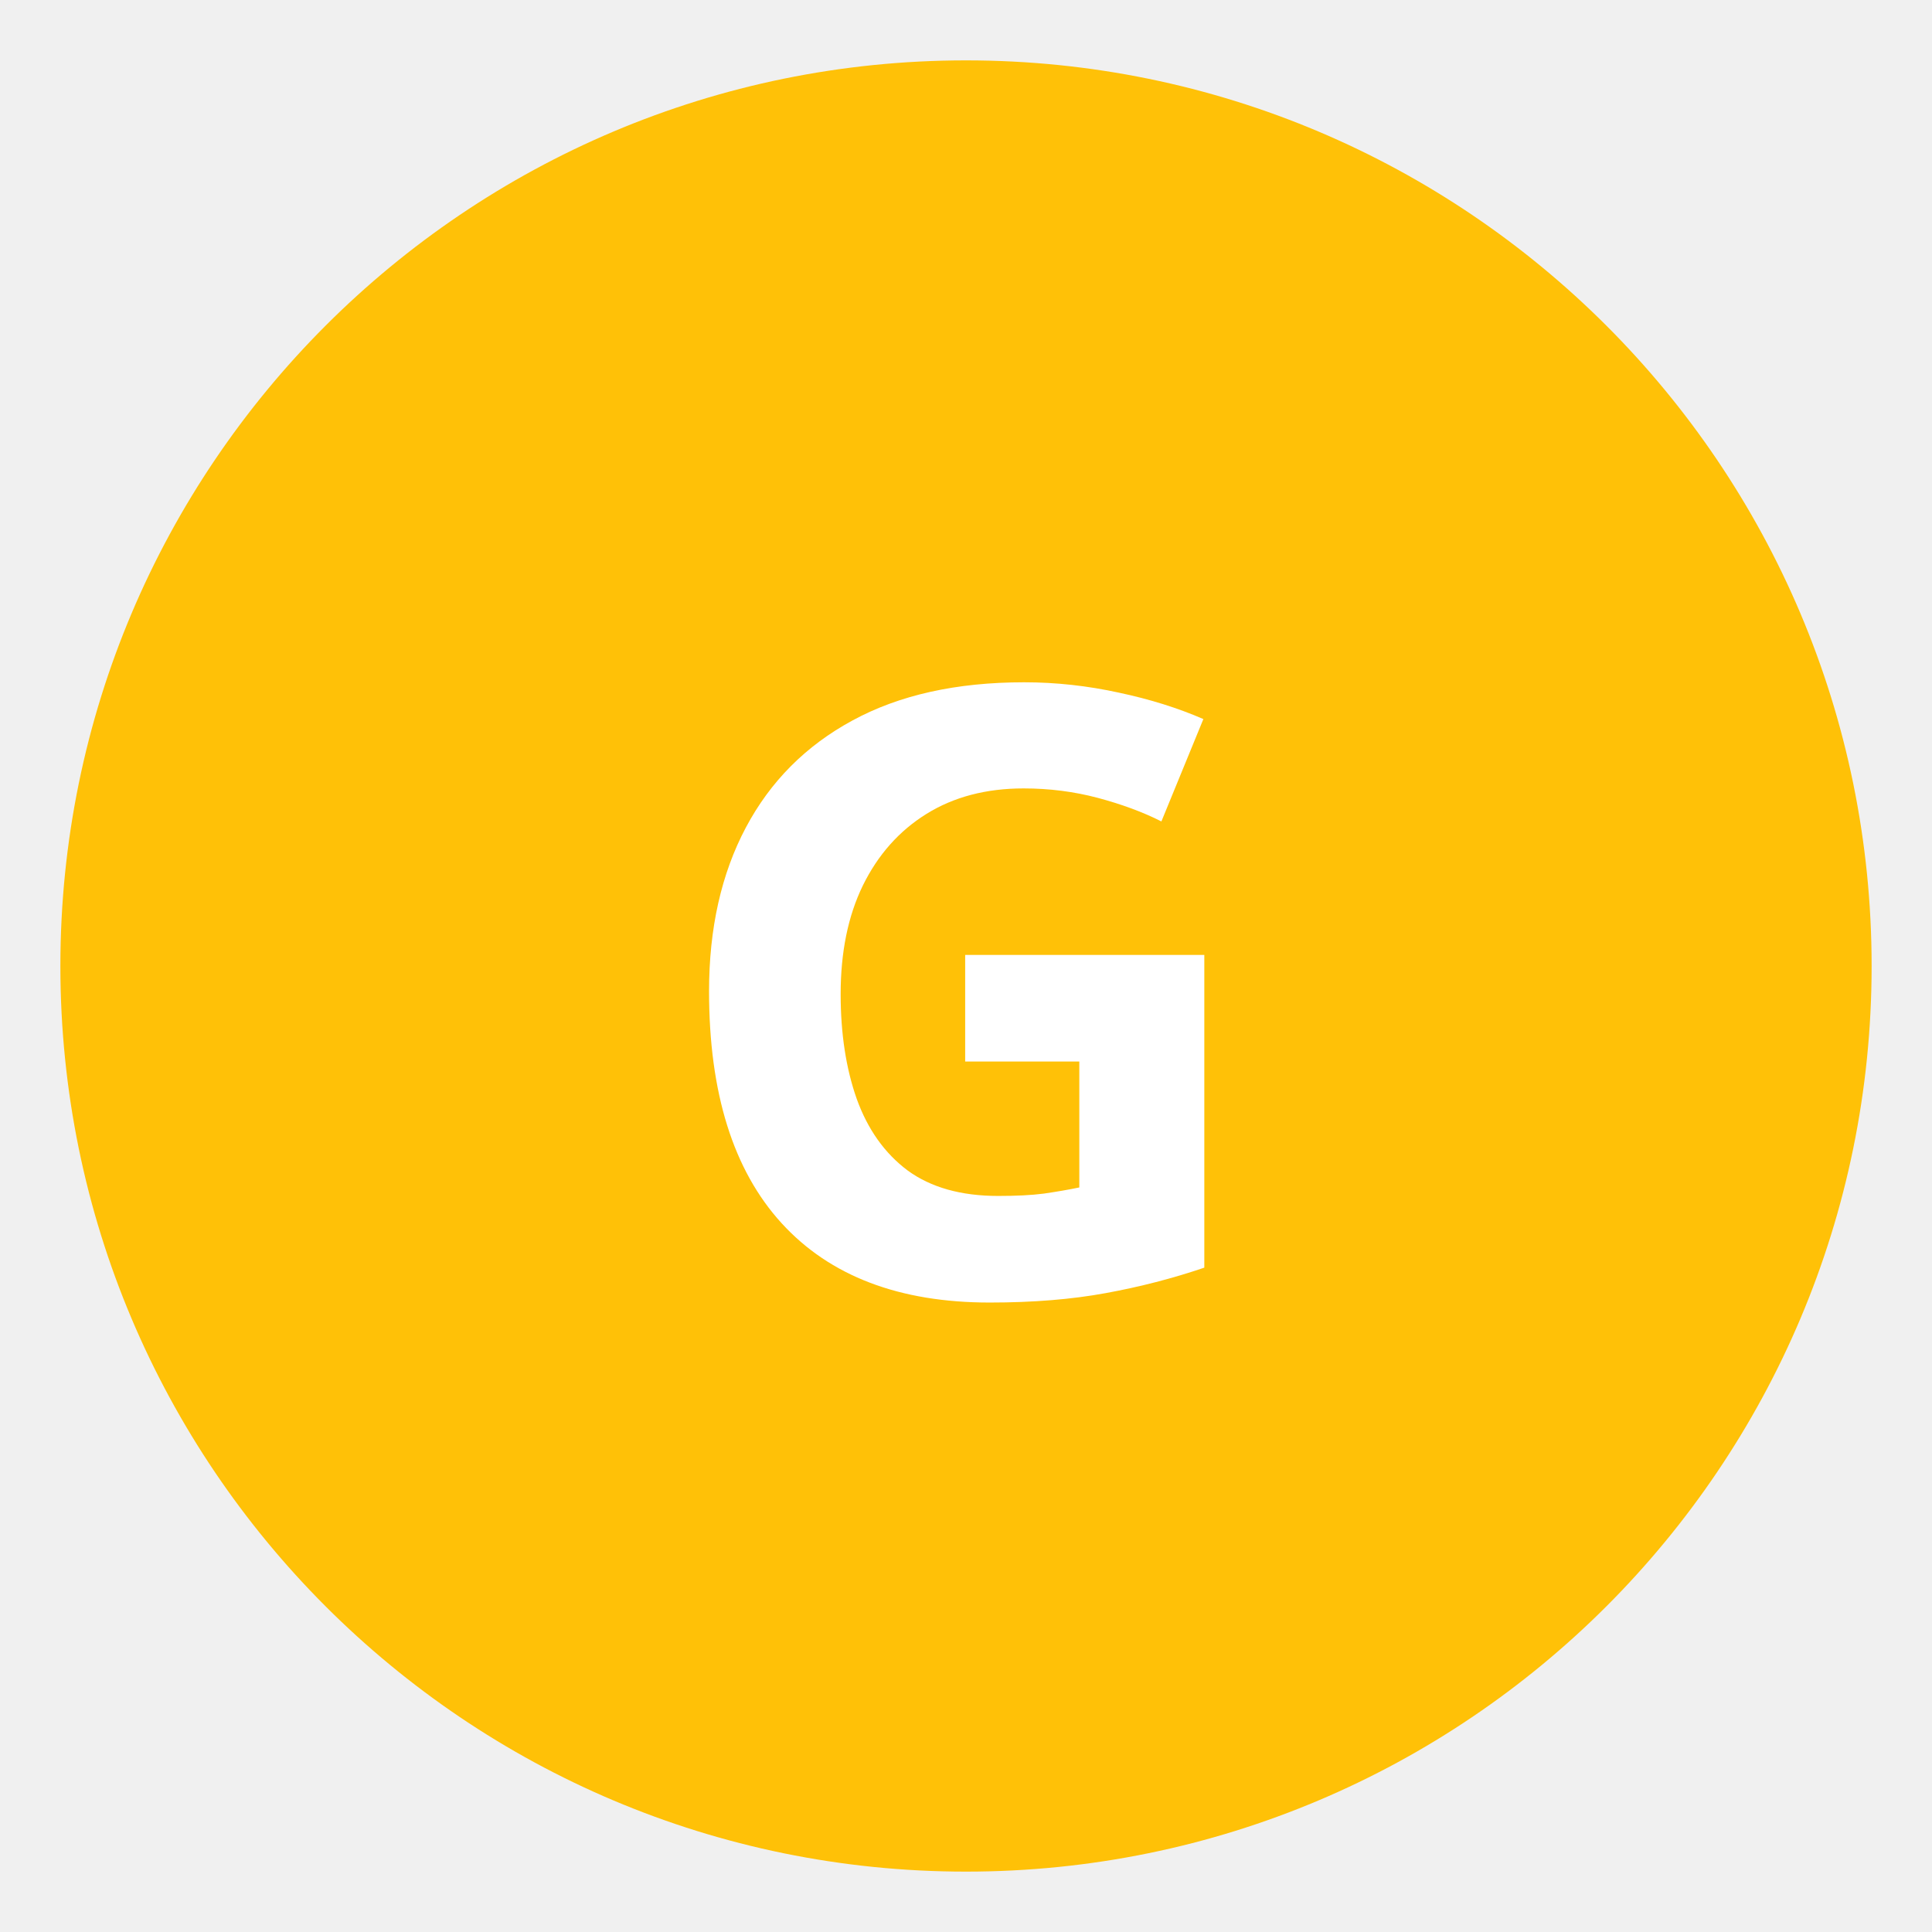
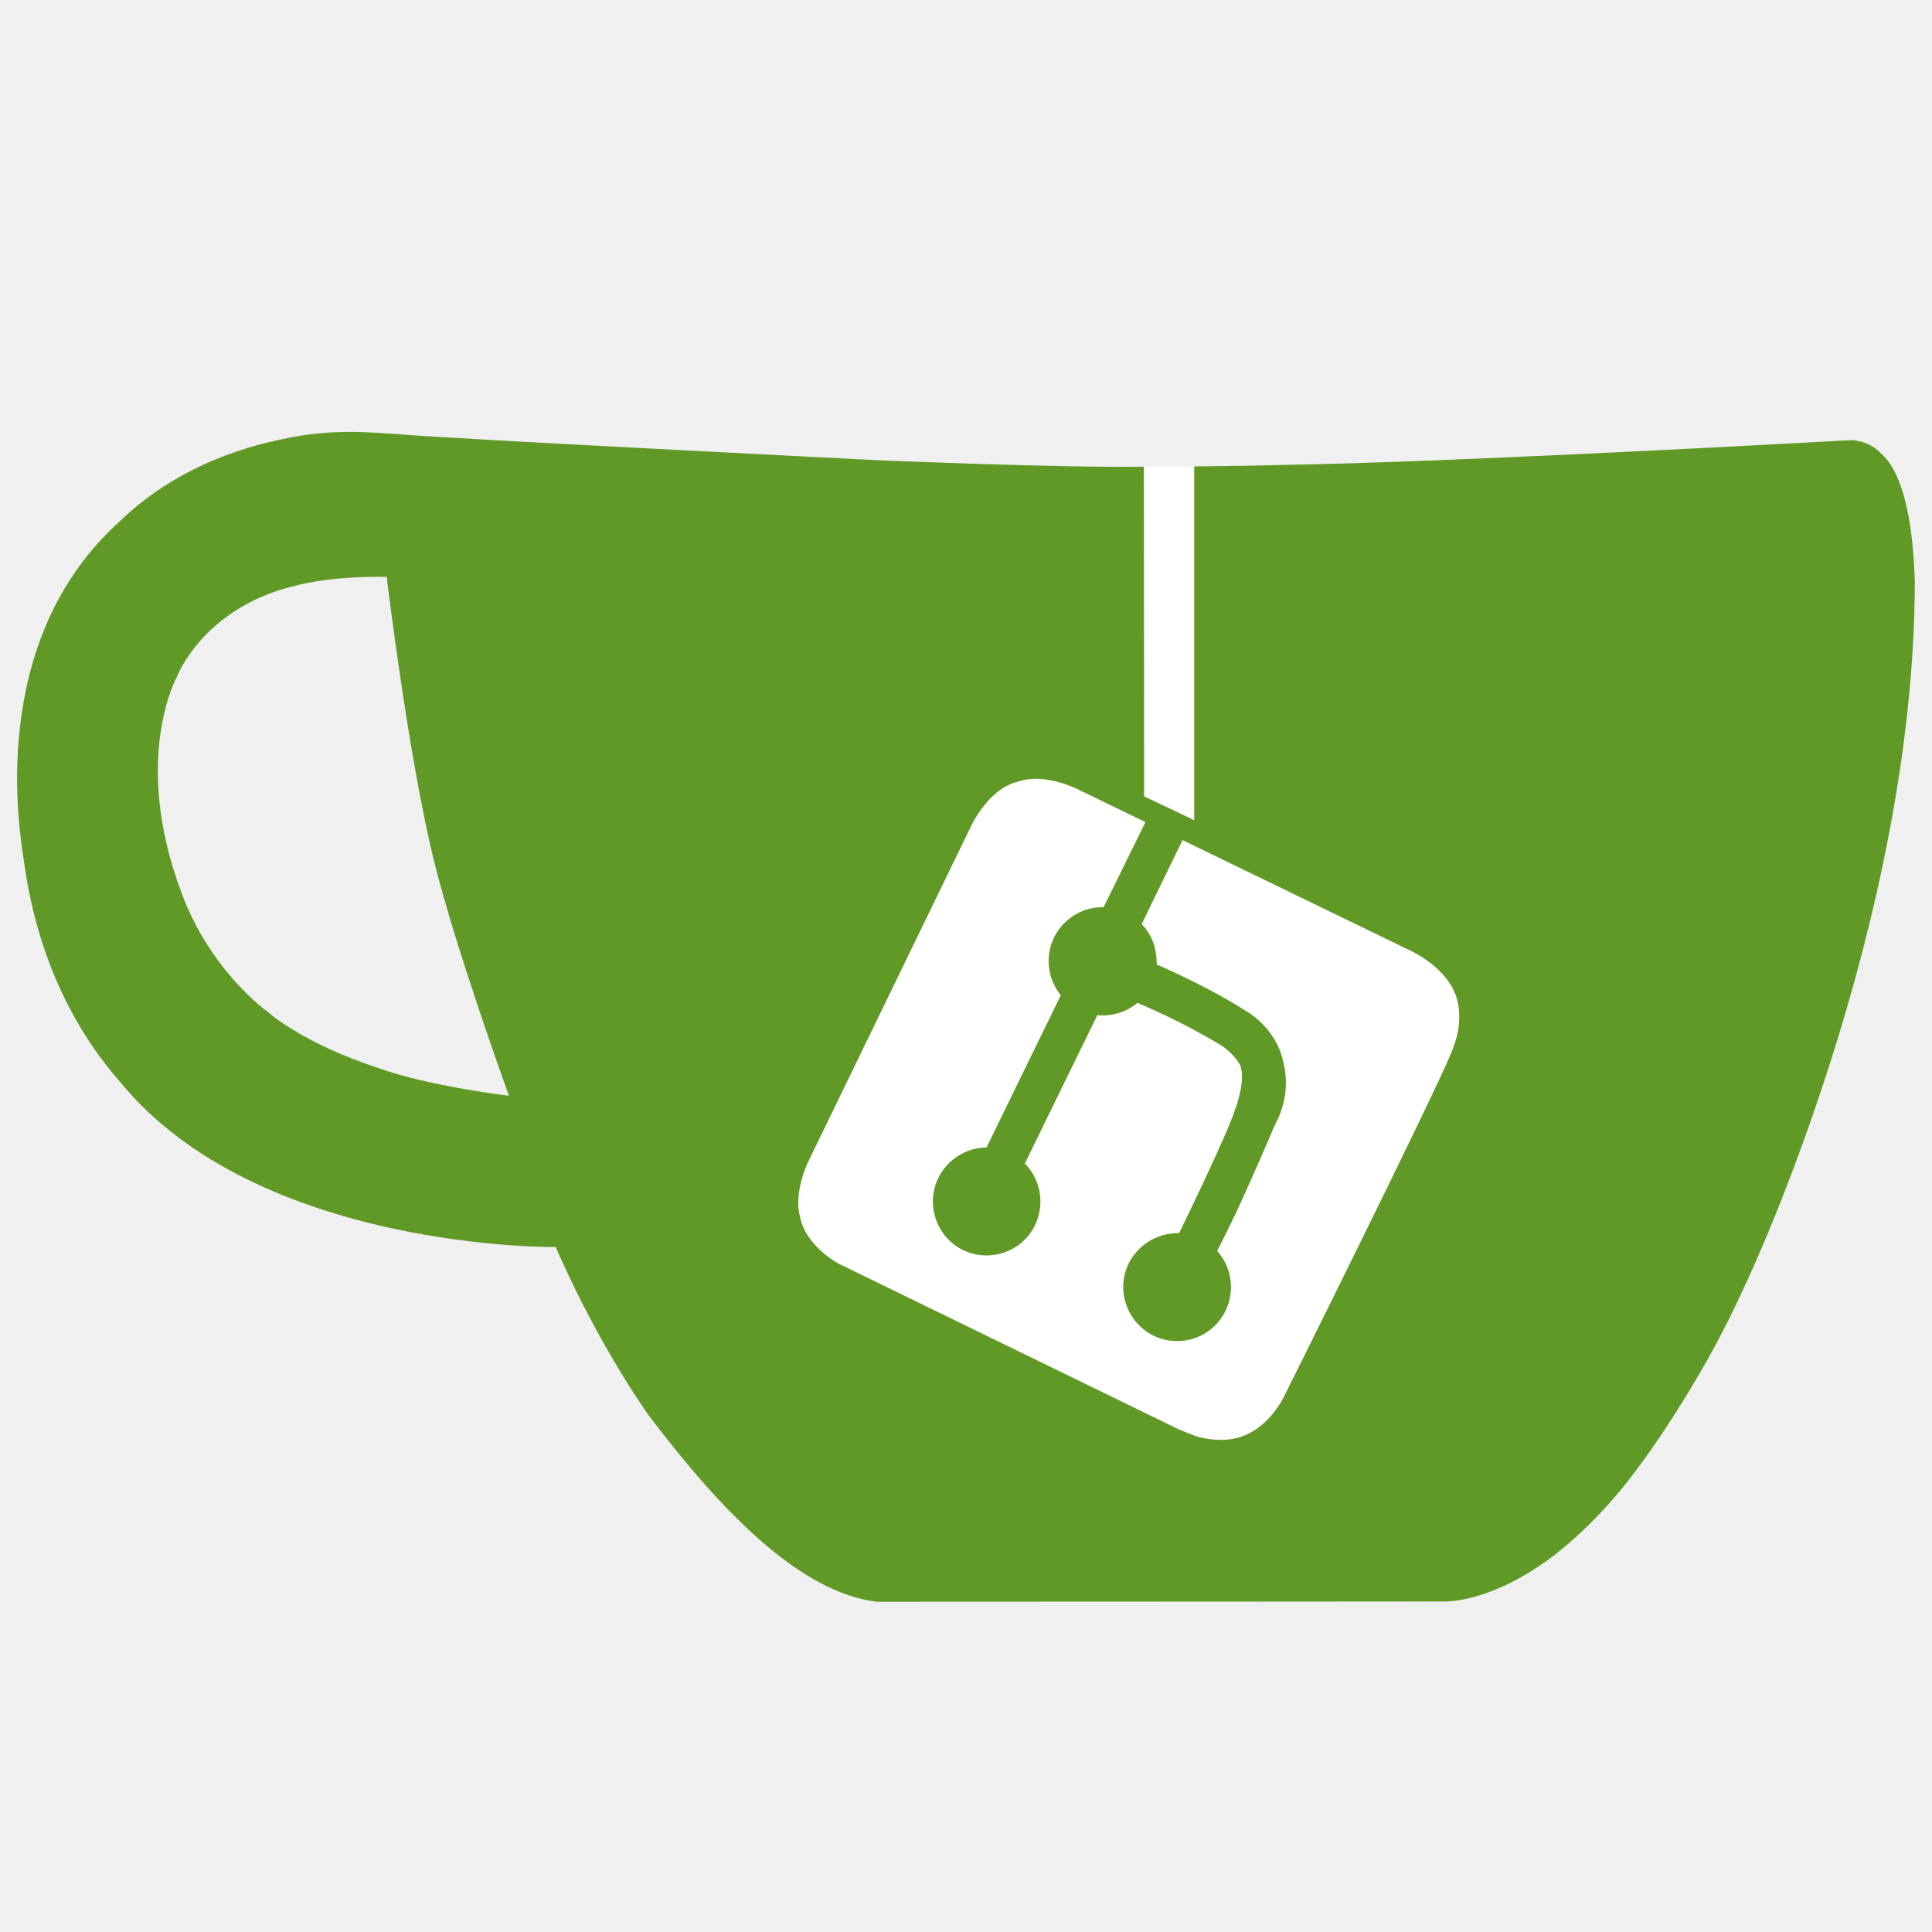
- <svg xmlns="http://www.w3.org/2000/svg" viewBox="0 0 64 64" width="64" height="64">
-   <circle cx="32" cy="32" r="30" fill="#FFC107" />
-   <text x="32" y="32" text-anchor="middle" dominant-baseline="central" fill="#fff" font-family="sans-serif" font-size="28" font-weight="bold">G</text>
+ <svg xmlns="http://www.w3.org/2000/svg" version="1.1" id="main_outline" x="0px" y="0px" viewBox="0 0 640 640" style="enable-background:new 0 0 640 640;" xml:space="preserve">
+   <g>
+     <path id="teabag" style="fill:#FFFFFF" d="M395.9,484.2l-126.9-61c-12.5-6-17.9-21.2-11.8-33.8l61-126.9c6-12.5,21.2-17.9,33.8-11.8   c17.2,8.3,27.1,13,27.1,13l-0.1-109.2l16.7-0.1l0.1,117.1c0,0,57.4,24.2,83.1,40.1c3.7,2.3,10.2,6.8,12.9,14.4   c2.1,6.1,2,13.1-1,19.3l-61,126.9C423.6,484.9,408.4,490.3,395.9,484.2z" />
+     <g>
+       <g>
+         <path style="fill:#609926" d="M622.7,149.8c-4.1-4.1-9.6-4-9.6-4s-117.2,6.6-177.9,8c-13.3,0.3-26.5,0.6-39.6,0.7c0,39.1,0,78.2,0,117.2     c-5.5-2.6-11.1-5.3-16.6-7.9c0-36.4-0.1-109.2-0.1-109.2c-29,0.4-89.2-2.2-89.2-2.2s-141.4-7.1-156.8-8.5     c-9.8-0.6-22.5-2.1-39,1.5c-8.7,1.8-33.5,7.4-53.8,26.9C-4.9,212.4,6.6,276.2,8,285.8c1.7,11.7,6.9,44.2,31.7,72.5     c45.8,56.1,144.4,54.8,144.4,54.8s12.1,28.9,30.6,55.5c25,33.1,50.7,58.9,75.7,62c63,0,188.9-0.1,188.9-0.1s12,0.1,28.3-10.3     c14-8.5,26.5-23.4,26.5-23.4s12.9-13.8,30.9-45.3c5.5-9.7,10.1-19.1,14.1-28c0,0,55.2-117.1,55.2-231.1     C633.2,157.9,624.7,151.8,622.7,149.8z M125.6,353.9c-25.9-8.5-36.9-18.7-36.9-18.7S69.6,321.8,60,295.4     c-16.5-44.2-1.4-71.2-1.4-71.2s8.4-22.5,38.5-30c13.8-3.7,31-3.1,31-3.1s7.1,59.4,15.7,94.2c7.2,29.2,24.8,77.7,24.8,77.7     S142.5,359.9,125.6,353.9z M425.9,461.5c0,0-6.1,14.5-19.6,15.4c-5.8,0.4-10.3-1.2-10.3-1.2s-0.3-0.1-5.3-2.1l-112.9-55     c0,0-10.9-5.7-12.8-15.6c-2.2-8.1,2.7-18.1,2.7-18.1L322,273c0,0,4.8-9.7,12.2-13c0.6-0.3,2.3-1,4.5-1.5c8.1-2.1,18,2.8,18,2.8     l110.7,53.7c0,0,12.6,5.7,15.3,16.2c1.9,7.4-0.5,14-1.8,17.2C474.6,363.8,425.9,461.5,425.9,461.5z" />
+         <path style="fill:#609926" d="M326.8,380.1c-8.2,0.1-15.4,5.8-17.3,13.8c-1.9,8,2,16.3,9.1,20c7.7,4,17.5,1.8,22.7-5.4     c5.1-7.1,4.3-16.9-1.8-23.1l24-49.1c1.5,0.1,3.7,0.2,6.2-0.5c4.1-0.9,7.1-3.6,7.1-3.6c4.2,1.8,8.6,3.8,13.2,6.1     c4.8,2.4,9.3,4.9,13.4,7.3c0.9,0.5,1.8,1.1,2.8,1.9c1.6,1.3,3.4,3.1,4.7,5.5c1.9,5.5-1.9,14.9-1.9,14.9     c-2.3,7.6-18.4,40.6-18.4,40.6c-8.1-0.2-15.3,5-17.7,12.5c-2.6,8.1,1.1,17.3,8.9,21.3c7.8,4,17.4,1.7,22.5-5.3     c5-6.8,4.6-16.3-1.1-22.6c1.9-3.7,3.7-7.4,5.6-11.3c5-10.4,13.5-30.4,13.5-30.4c0.9-1.7,5.7-10.3,2.7-21.3     c-2.5-11.4-12.6-16.7-12.6-16.7c-12.2-7.9-29.2-15.2-29.2-15.2s0-4.1-1.1-7.1c-1.1-3.1-2.8-5.1-3.9-6.3c4.7-9.7,9.4-19.3,14.1-29     c-4.1-2-8.1-4-12.2-6.1c-4.8,9.8-9.7,19.7-14.5,29.5c-6.7-0.1-12.9,3.5-16.1,9.4c-3.4,6.3-2.7,14.1,1.9,19.8     C343.2,346.5,335,363.3,326.8,380.1z" />
+       </g>
+     </g>
+   </g>
</svg>
